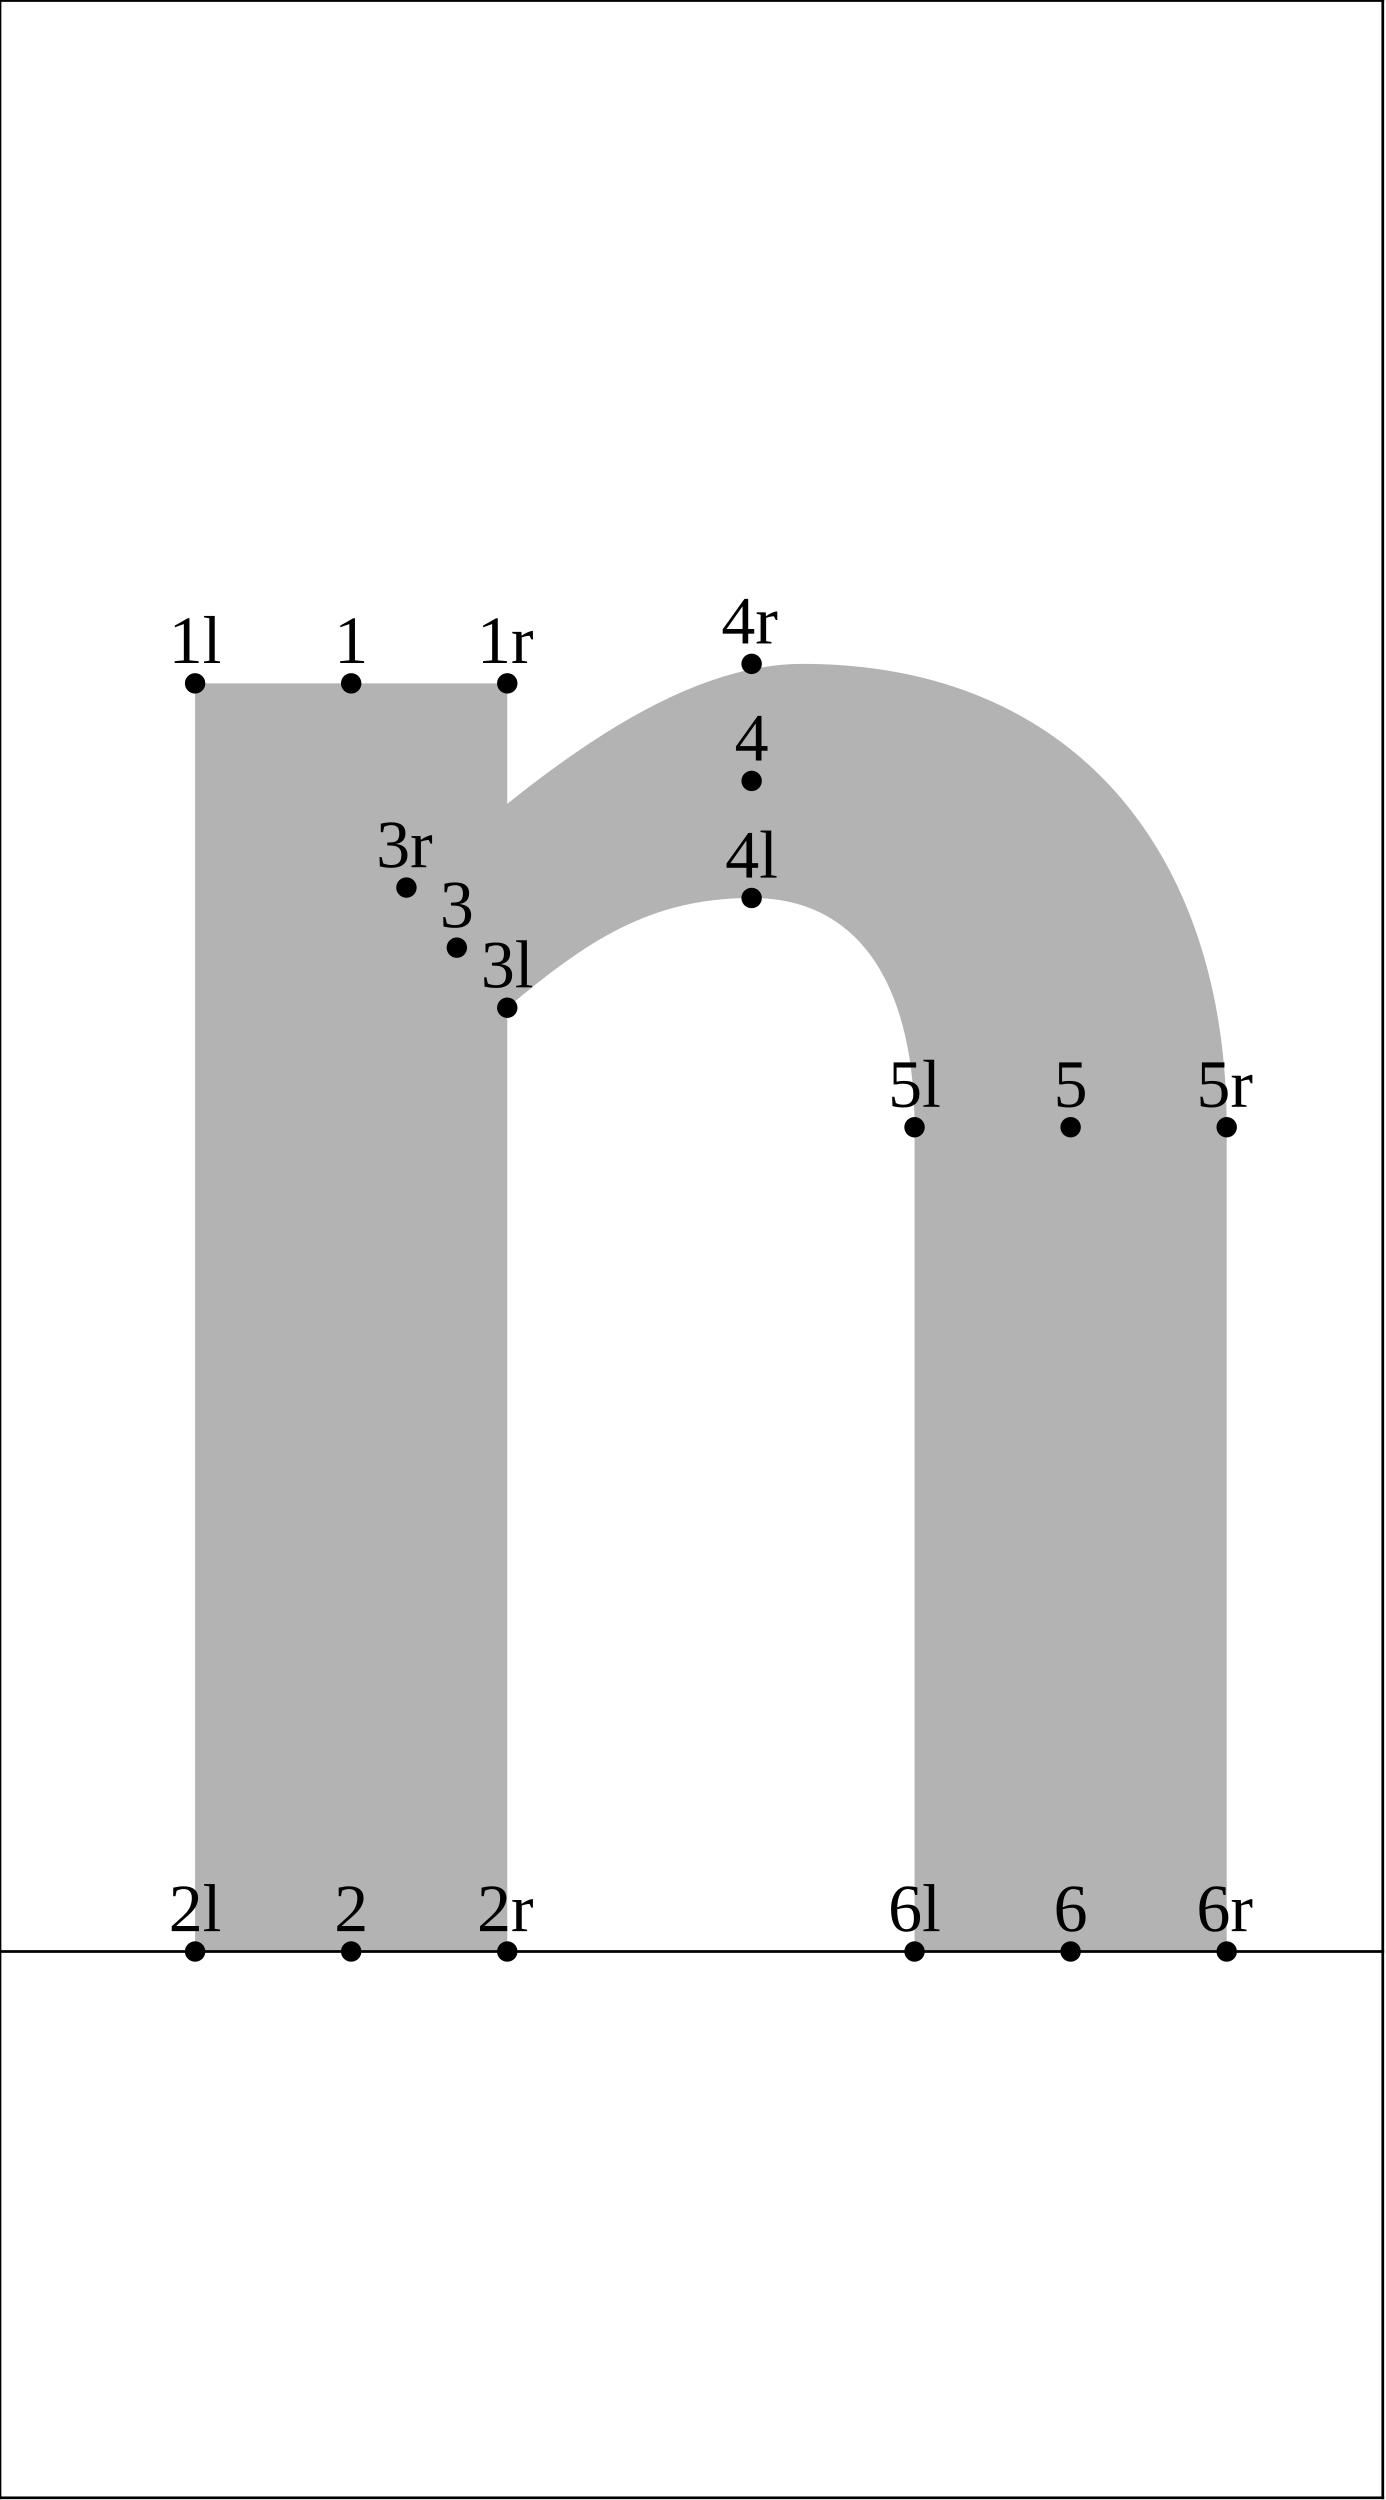
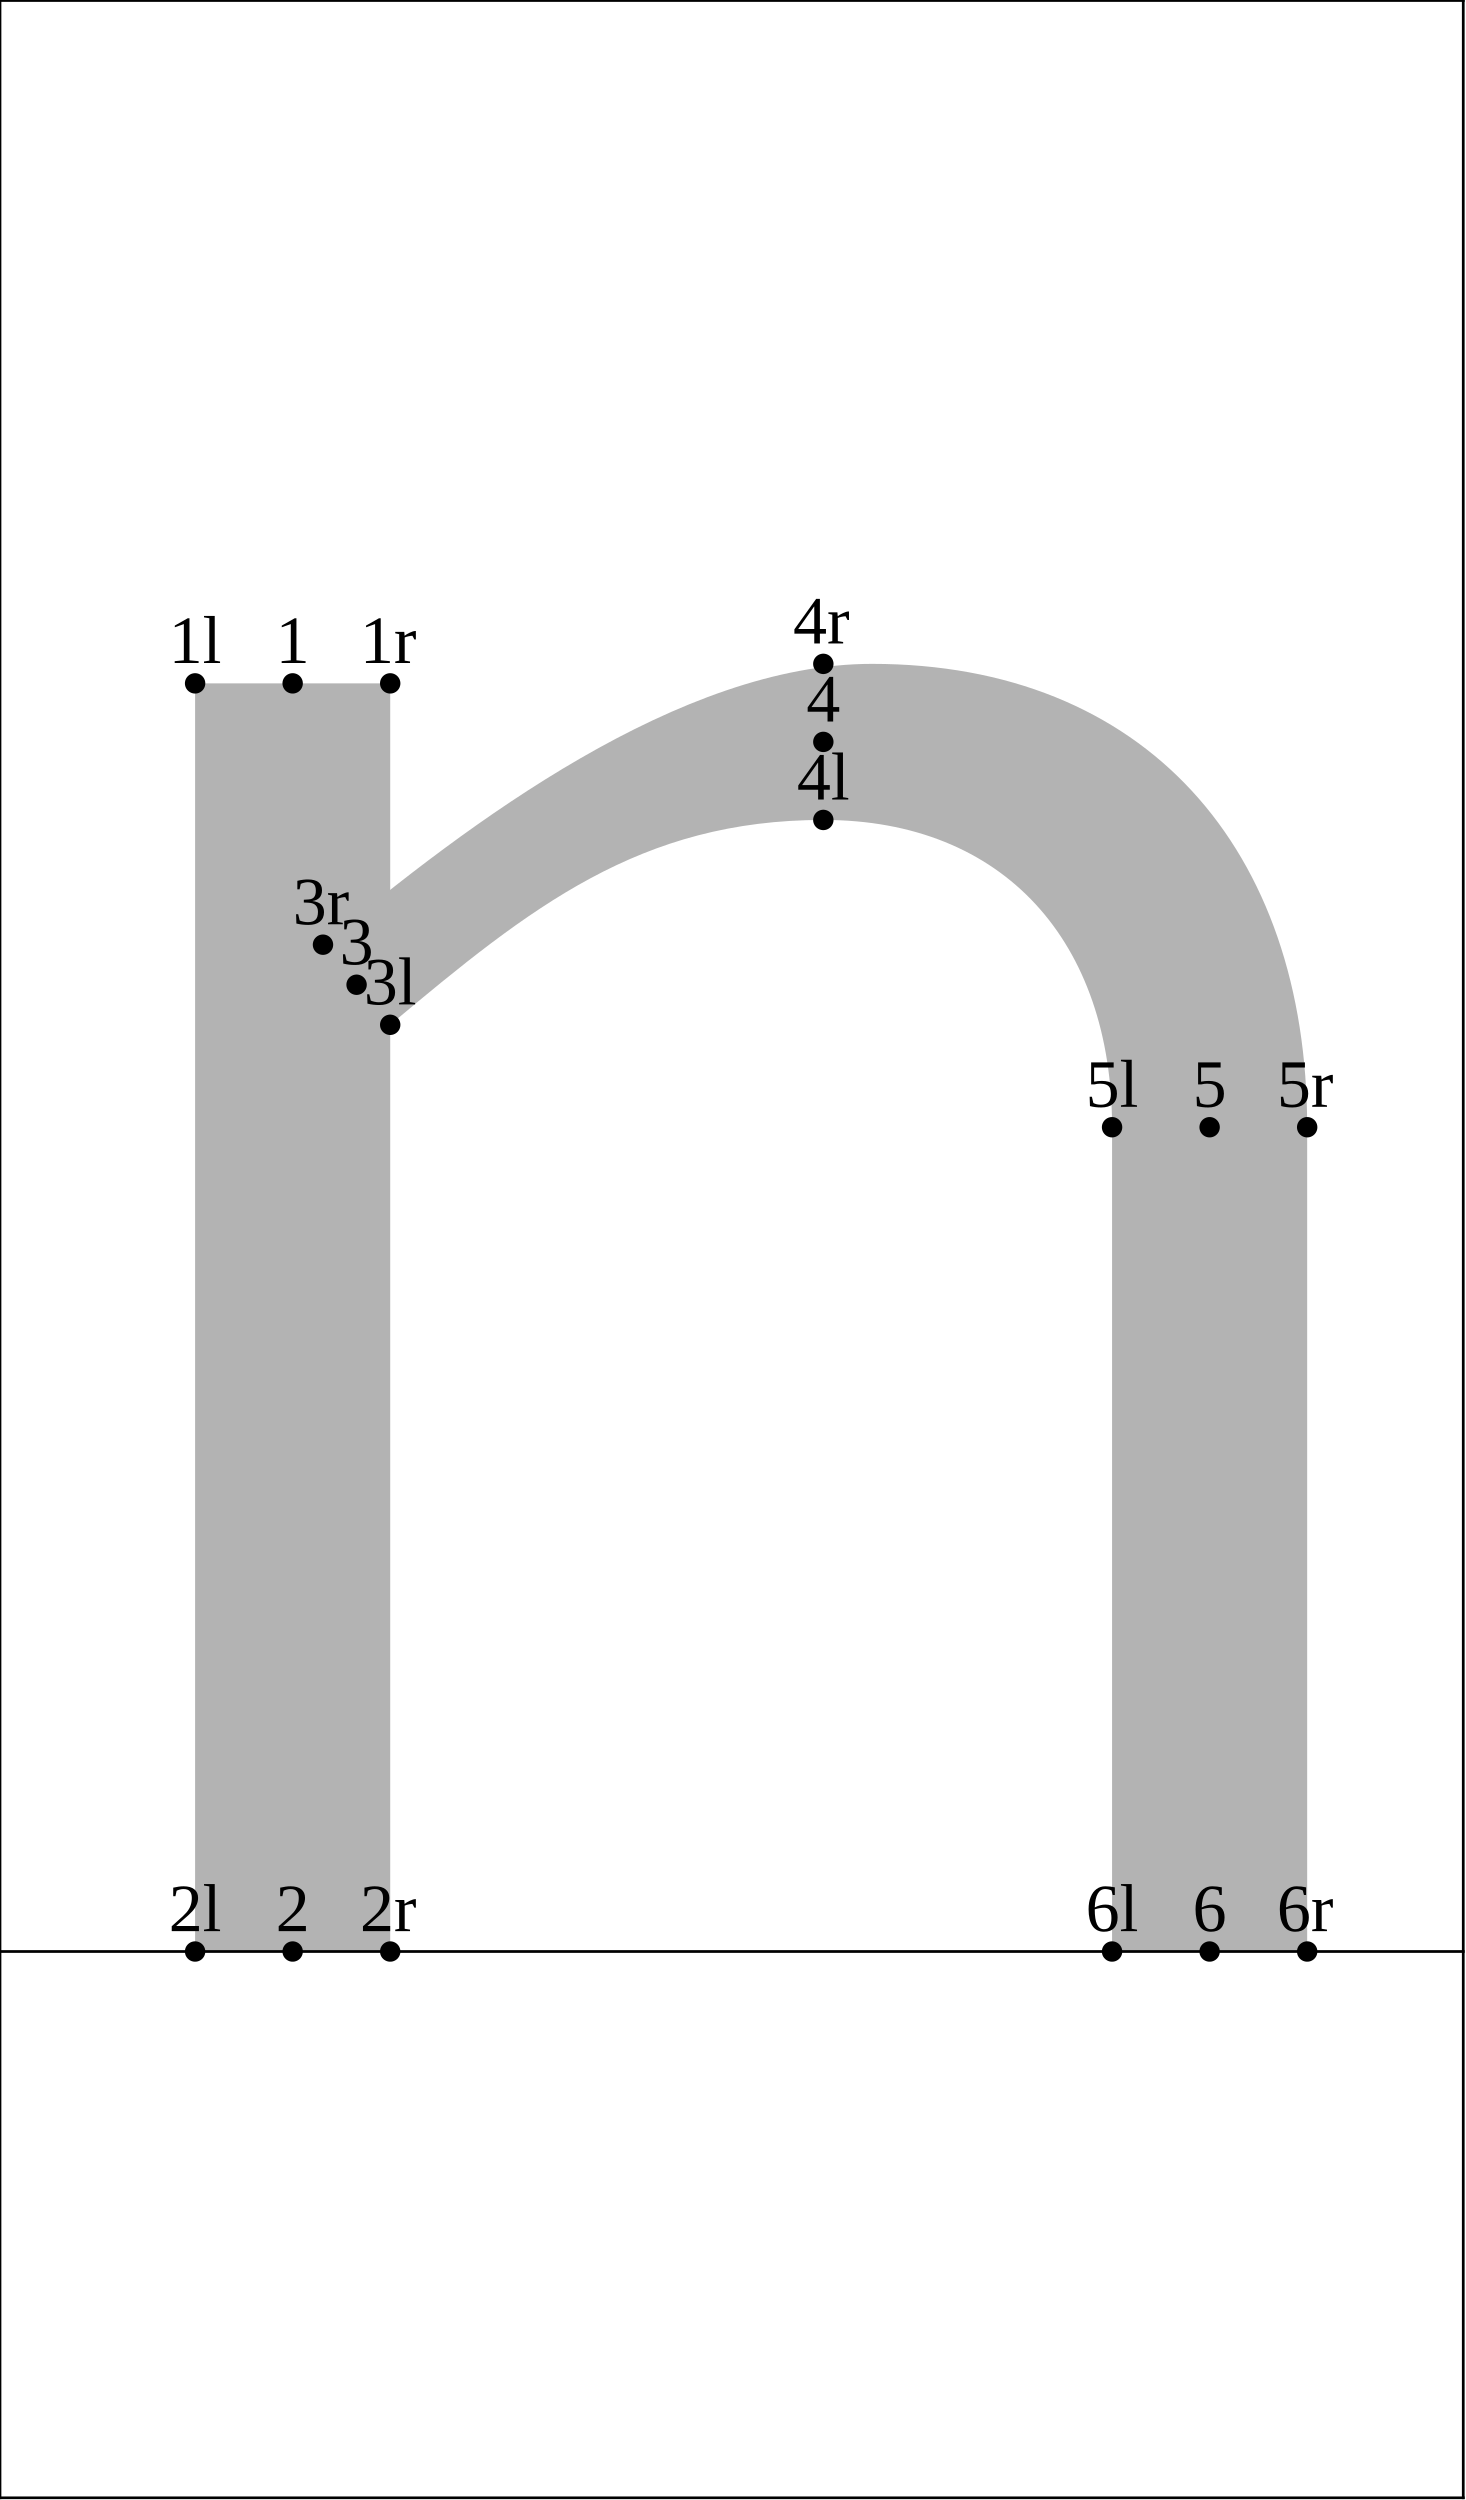
- <svg xmlns="http://www.w3.org/2000/svg" version="1.1" width="203.757" height="367.662" viewBox="0 0 203.757 367.662">
-   <path d="M28.692 100.5L74.6 100.5L74.6 287L28.692 287Z" style="fill: rgb(70%,70%,70%);stroke: none;" />
-   <path d="M59.772 130.53C75.722 117.146,97.204 97.631,118.07 97.631C157.552 97.631,180.404 125.082,180.404 165.776L180.404 287L134.496 287L134.496 165.776C134.496 146.797,127.631 132.062,110.538 132.062C95.479 132.062,86.144 138.515,74.6 148.202Z" style="fill: rgb(70%,70%,70%);stroke: none;" />
+ <svg xmlns="http://www.w3.org/2000/svg" version="1.1" width="215.593" height="367.662" viewBox="0 0 215.593 367.662">
+   <path d="M28.692 100.5L57.385 100.5L57.385 287L28.692 287Z" style="fill: rgb(70%,70%,70%);stroke: none;" />
+   <path d="M47.499 138.93C69.072 120.828,100.094 97.631,128.255 97.631C168.388 97.631,192.239 124.773,192.239 165.776L192.239 287L163.546 287L163.546 165.776C163.546 138.578,147.71 120.584,121.082 120.584C94.126 120.584,78.048 133.372,57.385 150.711Z" style="fill: rgb(70%,70%,70%);stroke: none;" />
  <g transform="translate(24.81805 97.49992)" style="fill: rgb(0%,0%,0%);">
    <text font-size="9.963">1l</text>
  </g>
  <path d="M28.692 100.5l0 0" style="stroke:rgb(0%,0%,0%); stroke-width: 3;stroke-linecap: round;stroke-linejoin: round;stroke-miterlimit: 10;fill: none;" />
  <g transform="translate(24.81805 284)" style="fill: rgb(0%,0%,0%);">
    <text font-size="9.963">2l</text>
  </g>
  <path d="M28.692 287l0 0" style="stroke:rgb(0%,0%,0%); stroke-width: 3;stroke-linecap: round;stroke-linejoin: round;stroke-miterlimit: 10;fill: none;" />
-   <g transform="translate(70.72575 145.2015)" style="fill: rgb(0%,0%,0%);">
+   <g transform="translate(53.5105 147.7107)" style="fill: rgb(0%,0%,0%);">
    <text font-size="9.963">3l</text>
  </g>
-   <path d="M74.6 148.202l0 0" style="stroke:rgb(0%,0%,0%); stroke-width: 3;stroke-linecap: round;stroke-linejoin: round;stroke-miterlimit: 10;fill: none;" />
-   <g transform="translate(106.6636 129.0617)" style="fill: rgb(0%,0%,0%);">
+   <path d="M57.385 150.711l0 0" style="stroke:rgb(0%,0%,0%); stroke-width: 3;stroke-linecap: round;stroke-linejoin: round;stroke-miterlimit: 10;fill: none;" />
+   <g transform="translate(117.208 117.5845)" style="fill: rgb(0%,0%,0%);">
    <text font-size="9.963">4l</text>
  </g>
-   <path d="M110.538 132.062l0 0" style="stroke:rgb(0%,0%,0%); stroke-width: 3;stroke-linecap: round;stroke-linejoin: round;stroke-miterlimit: 10;fill: none;" />
-   <g transform="translate(130.6215 162.7761)" style="fill: rgb(0%,0%,0%);">
+   <path d="M121.082 120.584l0 0" style="stroke:rgb(0%,0%,0%); stroke-width: 3;stroke-linecap: round;stroke-linejoin: round;stroke-miterlimit: 10;fill: none;" />
+   <g transform="translate(159.6718 162.7761)" style="fill: rgb(0%,0%,0%);">
    <text font-size="9.963">5l</text>
  </g>
-   <path d="M134.496 165.776l0 0" style="stroke:rgb(0%,0%,0%); stroke-width: 3;stroke-linecap: round;stroke-linejoin: round;stroke-miterlimit: 10;fill: none;" />
-   <g transform="translate(130.6215 284)" style="fill: rgb(0%,0%,0%);">
+   <path d="M163.546 165.776l0 0" style="stroke:rgb(0%,0%,0%); stroke-width: 3;stroke-linecap: round;stroke-linejoin: round;stroke-miterlimit: 10;fill: none;" />
+   <g transform="translate(159.6718 284)" style="fill: rgb(0%,0%,0%);">
    <text font-size="9.963">6l</text>
  </g>
-   <path d="M134.496 287l0 0" style="stroke:rgb(0%,0%,0%); stroke-width: 3;stroke-linecap: round;stroke-linejoin: round;stroke-miterlimit: 10;fill: none;" />
-   <g transform="translate(49.15561 97.49992)" style="fill: rgb(0%,0%,0%);">
+   <path d="M163.546 287l0 0" style="stroke:rgb(0%,0%,0%); stroke-width: 3;stroke-linecap: round;stroke-linejoin: round;stroke-miterlimit: 10;fill: none;" />
+   <g transform="translate(40.54797 97.49992)" style="fill: rgb(0%,0%,0%);">
    <text font-size="9.963">1</text>
  </g>
-   <path d="M51.646 100.5l0 0" style="stroke:rgb(0%,0%,0%); stroke-width: 3;stroke-linecap: round;stroke-linejoin: round;stroke-miterlimit: 10;fill: none;" />
-   <g transform="translate(49.15561 284)" style="fill: rgb(0%,0%,0%);">
+   <path d="M43.039 100.5l0 0" style="stroke:rgb(0%,0%,0%); stroke-width: 3;stroke-linecap: round;stroke-linejoin: round;stroke-miterlimit: 10;fill: none;" />
+   <g transform="translate(40.54797 284)" style="fill: rgb(0%,0%,0%);">
    <text font-size="9.963">2</text>
  </g>
-   <path d="M51.646 287l0 0" style="stroke:rgb(0%,0%,0%); stroke-width: 3;stroke-linecap: round;stroke-linejoin: round;stroke-miterlimit: 10;fill: none;" />
-   <g transform="translate(64.69527 136.3658)" style="fill: rgb(0%,0%,0%);">
+   <path d="M43.039 287l0 0" style="stroke:rgb(0%,0%,0%); stroke-width: 3;stroke-linecap: round;stroke-linejoin: round;stroke-miterlimit: 10;fill: none;" />
+   <g transform="translate(49.95145 141.8203)" style="fill: rgb(0%,0%,0%);">
    <text font-size="9.963">3</text>
  </g>
-   <path d="M67.186 139.366l0 0" style="stroke:rgb(0%,0%,0%); stroke-width: 3;stroke-linecap: round;stroke-linejoin: round;stroke-miterlimit: 10;fill: none;" />
-   <g transform="translate(108.0473 111.8461)" style="fill: rgb(0%,0%,0%);">
+   <path d="M52.442 144.82l0 0" style="stroke:rgb(0%,0%,0%); stroke-width: 3;stroke-linecap: round;stroke-linejoin: round;stroke-miterlimit: 10;fill: none;" />
+   <g transform="translate(118.5917 106.1076)" style="fill: rgb(0%,0%,0%);">
    <text font-size="9.963">4</text>
  </g>
-   <path d="M110.538 114.846l0 0" style="stroke:rgb(0%,0%,0%); stroke-width: 3;stroke-linecap: round;stroke-linejoin: round;stroke-miterlimit: 10;fill: none;" />
-   <g transform="translate(154.959 162.7761)" style="fill: rgb(0%,0%,0%);">
+   <path d="M121.082 109.108l0 0" style="stroke:rgb(0%,0%,0%); stroke-width: 3;stroke-linecap: round;stroke-linejoin: round;stroke-miterlimit: 10;fill: none;" />
+   <g transform="translate(175.4018 162.7761)" style="fill: rgb(0%,0%,0%);">
    <text font-size="9.963">5</text>
  </g>
-   <path d="M157.45 165.776l0 0" style="stroke:rgb(0%,0%,0%); stroke-width: 3;stroke-linecap: round;stroke-linejoin: round;stroke-miterlimit: 10;fill: none;" />
-   <g transform="translate(154.959 284)" style="fill: rgb(0%,0%,0%);">
+   <path d="M177.892 165.776l0 0" style="stroke:rgb(0%,0%,0%); stroke-width: 3;stroke-linecap: round;stroke-linejoin: round;stroke-miterlimit: 10;fill: none;" />
+   <g transform="translate(175.4018 284)" style="fill: rgb(0%,0%,0%);">
    <text font-size="9.963">6</text>
  </g>
-   <path d="M157.45 287l0 0" style="stroke:rgb(0%,0%,0%); stroke-width: 3;stroke-linecap: round;stroke-linejoin: round;stroke-miterlimit: 10;fill: none;" />
-   <g transform="translate(70.15843 97.49992)" style="fill: rgb(0%,0%,0%);">
+   <path d="M177.892 287l0 0" style="stroke:rgb(0%,0%,0%); stroke-width: 3;stroke-linecap: round;stroke-linejoin: round;stroke-miterlimit: 10;fill: none;" />
+   <g transform="translate(52.94318 97.49992)" style="fill: rgb(0%,0%,0%);">
    <text font-size="9.963">1r</text>
  </g>
-   <path d="M74.6 100.5l0 0" style="stroke:rgb(0%,0%,0%); stroke-width: 3;stroke-linecap: round;stroke-linejoin: round;stroke-miterlimit: 10;fill: none;" />
-   <g transform="translate(70.15843 284)" style="fill: rgb(0%,0%,0%);">
+   <path d="M57.385 100.5l0 0" style="stroke:rgb(0%,0%,0%); stroke-width: 3;stroke-linecap: round;stroke-linejoin: round;stroke-miterlimit: 10;fill: none;" />
+   <g transform="translate(52.94318 284)" style="fill: rgb(0%,0%,0%);">
    <text font-size="9.963">2r</text>
  </g>
-   <path d="M74.6 287l0 0" style="stroke:rgb(0%,0%,0%); stroke-width: 3;stroke-linecap: round;stroke-linejoin: round;stroke-miterlimit: 10;fill: none;" />
-   <g transform="translate(55.33003 127.53)" style="fill: rgb(0%,0%,0%);">
+   <path d="M57.385 287l0 0" style="stroke:rgb(0%,0%,0%); stroke-width: 3;stroke-linecap: round;stroke-linejoin: round;stroke-miterlimit: 10;fill: none;" />
+   <g transform="translate(43.05765 135.9298)" style="fill: rgb(0%,0%,0%);">
    <text font-size="9.963">3r</text>
  </g>
-   <path d="M59.772 130.53l0 0" style="stroke:rgb(0%,0%,0%); stroke-width: 3;stroke-linecap: round;stroke-linejoin: round;stroke-miterlimit: 10;fill: none;" />
-   <g transform="translate(106.0962 94.63063)" style="fill: rgb(0%,0%,0%);">
+   <path d="M47.499 138.93l0 0" style="stroke:rgb(0%,0%,0%); stroke-width: 3;stroke-linecap: round;stroke-linejoin: round;stroke-miterlimit: 10;fill: none;" />
+   <g transform="translate(116.6406 94.63063)" style="fill: rgb(0%,0%,0%);">
    <text font-size="9.963">4r</text>
  </g>
-   <path d="M110.538 97.631l0 0" style="stroke:rgb(0%,0%,0%); stroke-width: 3;stroke-linecap: round;stroke-linejoin: round;stroke-miterlimit: 10;fill: none;" />
-   <g transform="translate(175.9619 162.7761)" style="fill: rgb(0%,0%,0%);">
+   <path d="M121.082 97.631l0 0" style="stroke:rgb(0%,0%,0%); stroke-width: 3;stroke-linecap: round;stroke-linejoin: round;stroke-miterlimit: 10;fill: none;" />
+   <g transform="translate(187.797 162.7761)" style="fill: rgb(0%,0%,0%);">
    <text font-size="9.963">5r</text>
  </g>
-   <path d="M180.404 165.776l0 0" style="stroke:rgb(0%,0%,0%); stroke-width: 3;stroke-linecap: round;stroke-linejoin: round;stroke-miterlimit: 10;fill: none;" />
-   <g transform="translate(175.9619 284)" style="fill: rgb(0%,0%,0%);">
+   <path d="M192.239 165.776l0 0" style="stroke:rgb(0%,0%,0%); stroke-width: 3;stroke-linecap: round;stroke-linejoin: round;stroke-miterlimit: 10;fill: none;" />
+   <g transform="translate(187.797 284)" style="fill: rgb(0%,0%,0%);">
    <text font-size="9.963">6r</text>
  </g>
-   <path d="M180.404 287l0 0" style="stroke:rgb(0%,0%,0%); stroke-width: 3;stroke-linecap: round;stroke-linejoin: round;stroke-miterlimit: 10;fill: none;" />
-   <path d="M0 287L203.357 287" style="stroke:rgb(0%,0%,0%); stroke-width: 0.4;stroke-linecap: square;stroke-linejoin: round;stroke-miterlimit: 10;fill: none;" />
-   <path d="M0 0.077L203.357 0.077" style="stroke:rgb(0%,0%,0%); stroke-width: 0.4;stroke-linecap: square;stroke-linejoin: round;stroke-miterlimit: 10;fill: none;" />
-   <path d="M0 367.339L203.357 367.339" style="stroke:rgb(0%,0%,0%); stroke-width: 0.4;stroke-linecap: square;stroke-linejoin: round;stroke-miterlimit: 10;fill: none;" />
+   <path d="M192.239 287l0 0" style="stroke:rgb(0%,0%,0%); stroke-width: 3;stroke-linecap: round;stroke-linejoin: round;stroke-miterlimit: 10;fill: none;" />
+   <path d="M0 287L215.193 287" style="stroke:rgb(0%,0%,0%); stroke-width: 0.4;stroke-linecap: square;stroke-linejoin: round;stroke-miterlimit: 10;fill: none;" />
+   <path d="M0 0.077L215.193 0.077" style="stroke:rgb(0%,0%,0%); stroke-width: 0.4;stroke-linecap: square;stroke-linejoin: round;stroke-miterlimit: 10;fill: none;" />
+   <path d="M0 367.339L215.193 367.339" style="stroke:rgb(0%,0%,0%); stroke-width: 0.4;stroke-linecap: square;stroke-linejoin: round;stroke-miterlimit: 10;fill: none;" />
  <path d="M0 367.339L0 0.077" style="stroke:rgb(0%,0%,0%); stroke-width: 0.4;stroke-linecap: square;stroke-linejoin: round;stroke-miterlimit: 10;fill: none;" />
-   <path d="M203.357 367.339L203.357 0.077" style="stroke:rgb(0%,0%,0%); stroke-width: 0.4;stroke-linecap: square;stroke-linejoin: round;stroke-miterlimit: 10;fill: none;" />
+   <path d="M215.193 367.339L215.193 0.077" style="stroke:rgb(0%,0%,0%); stroke-width: 0.4;stroke-linecap: square;stroke-linejoin: round;stroke-miterlimit: 10;fill: none;" />
</svg>
